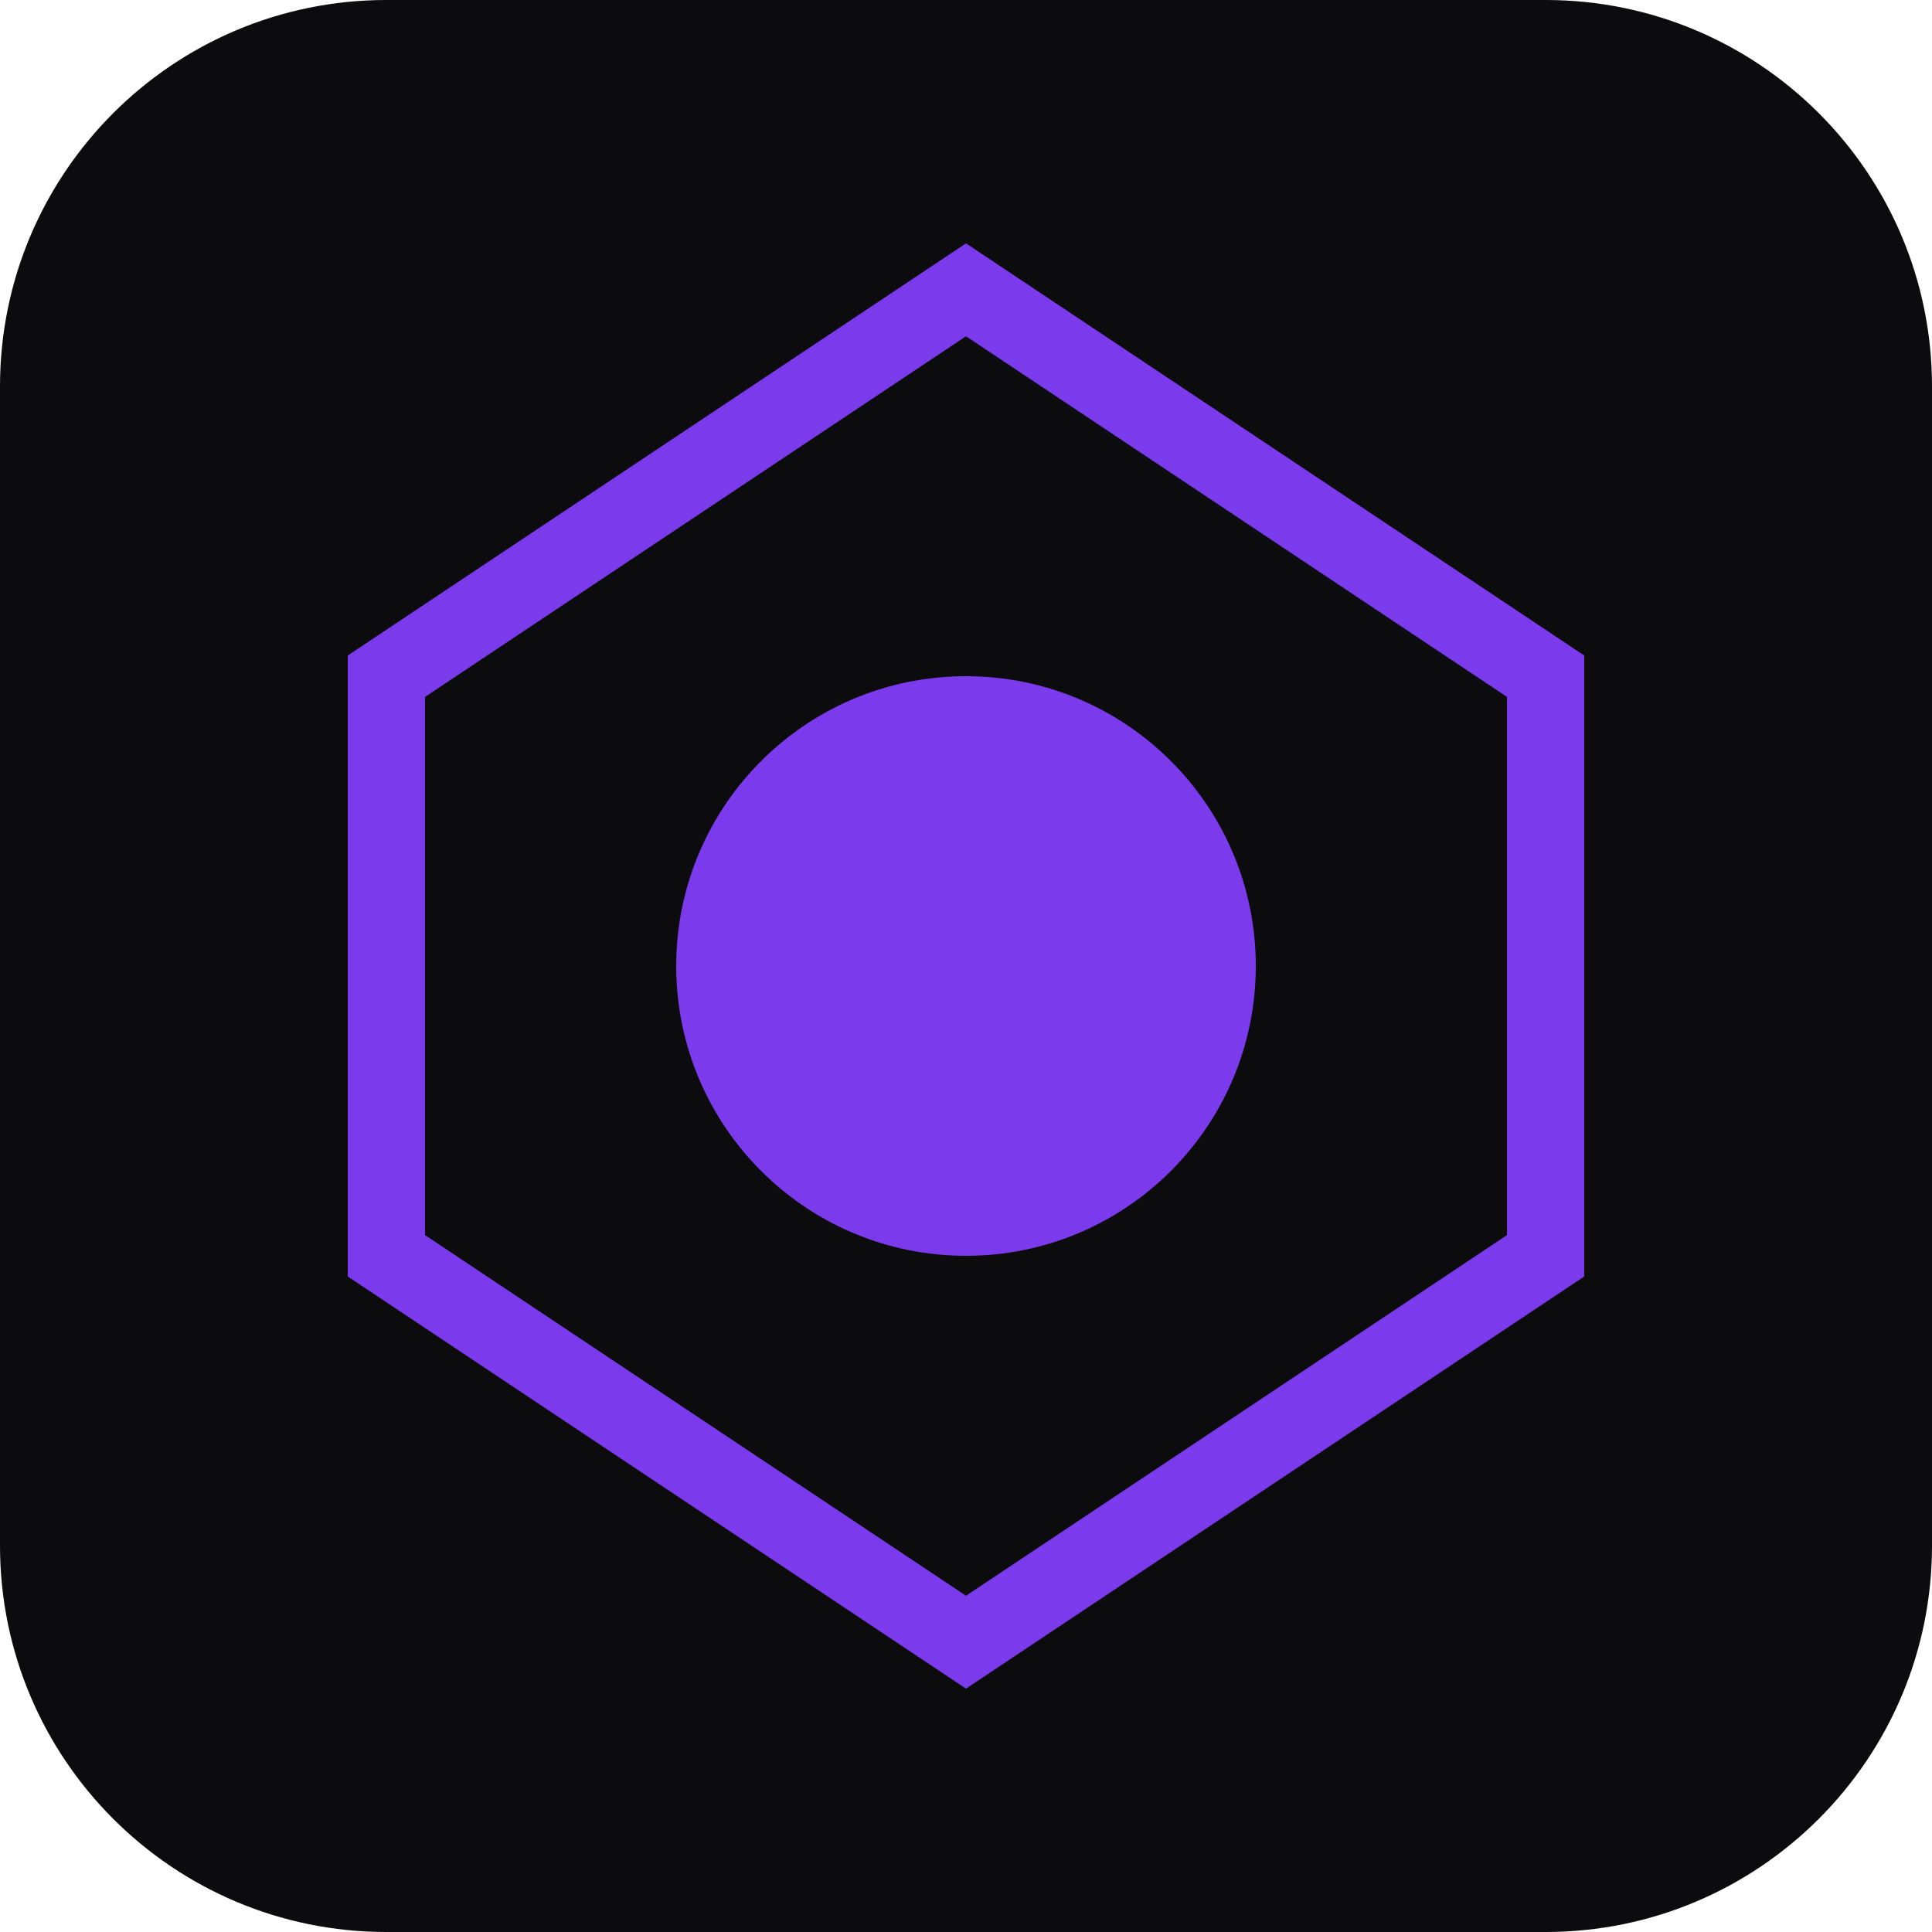
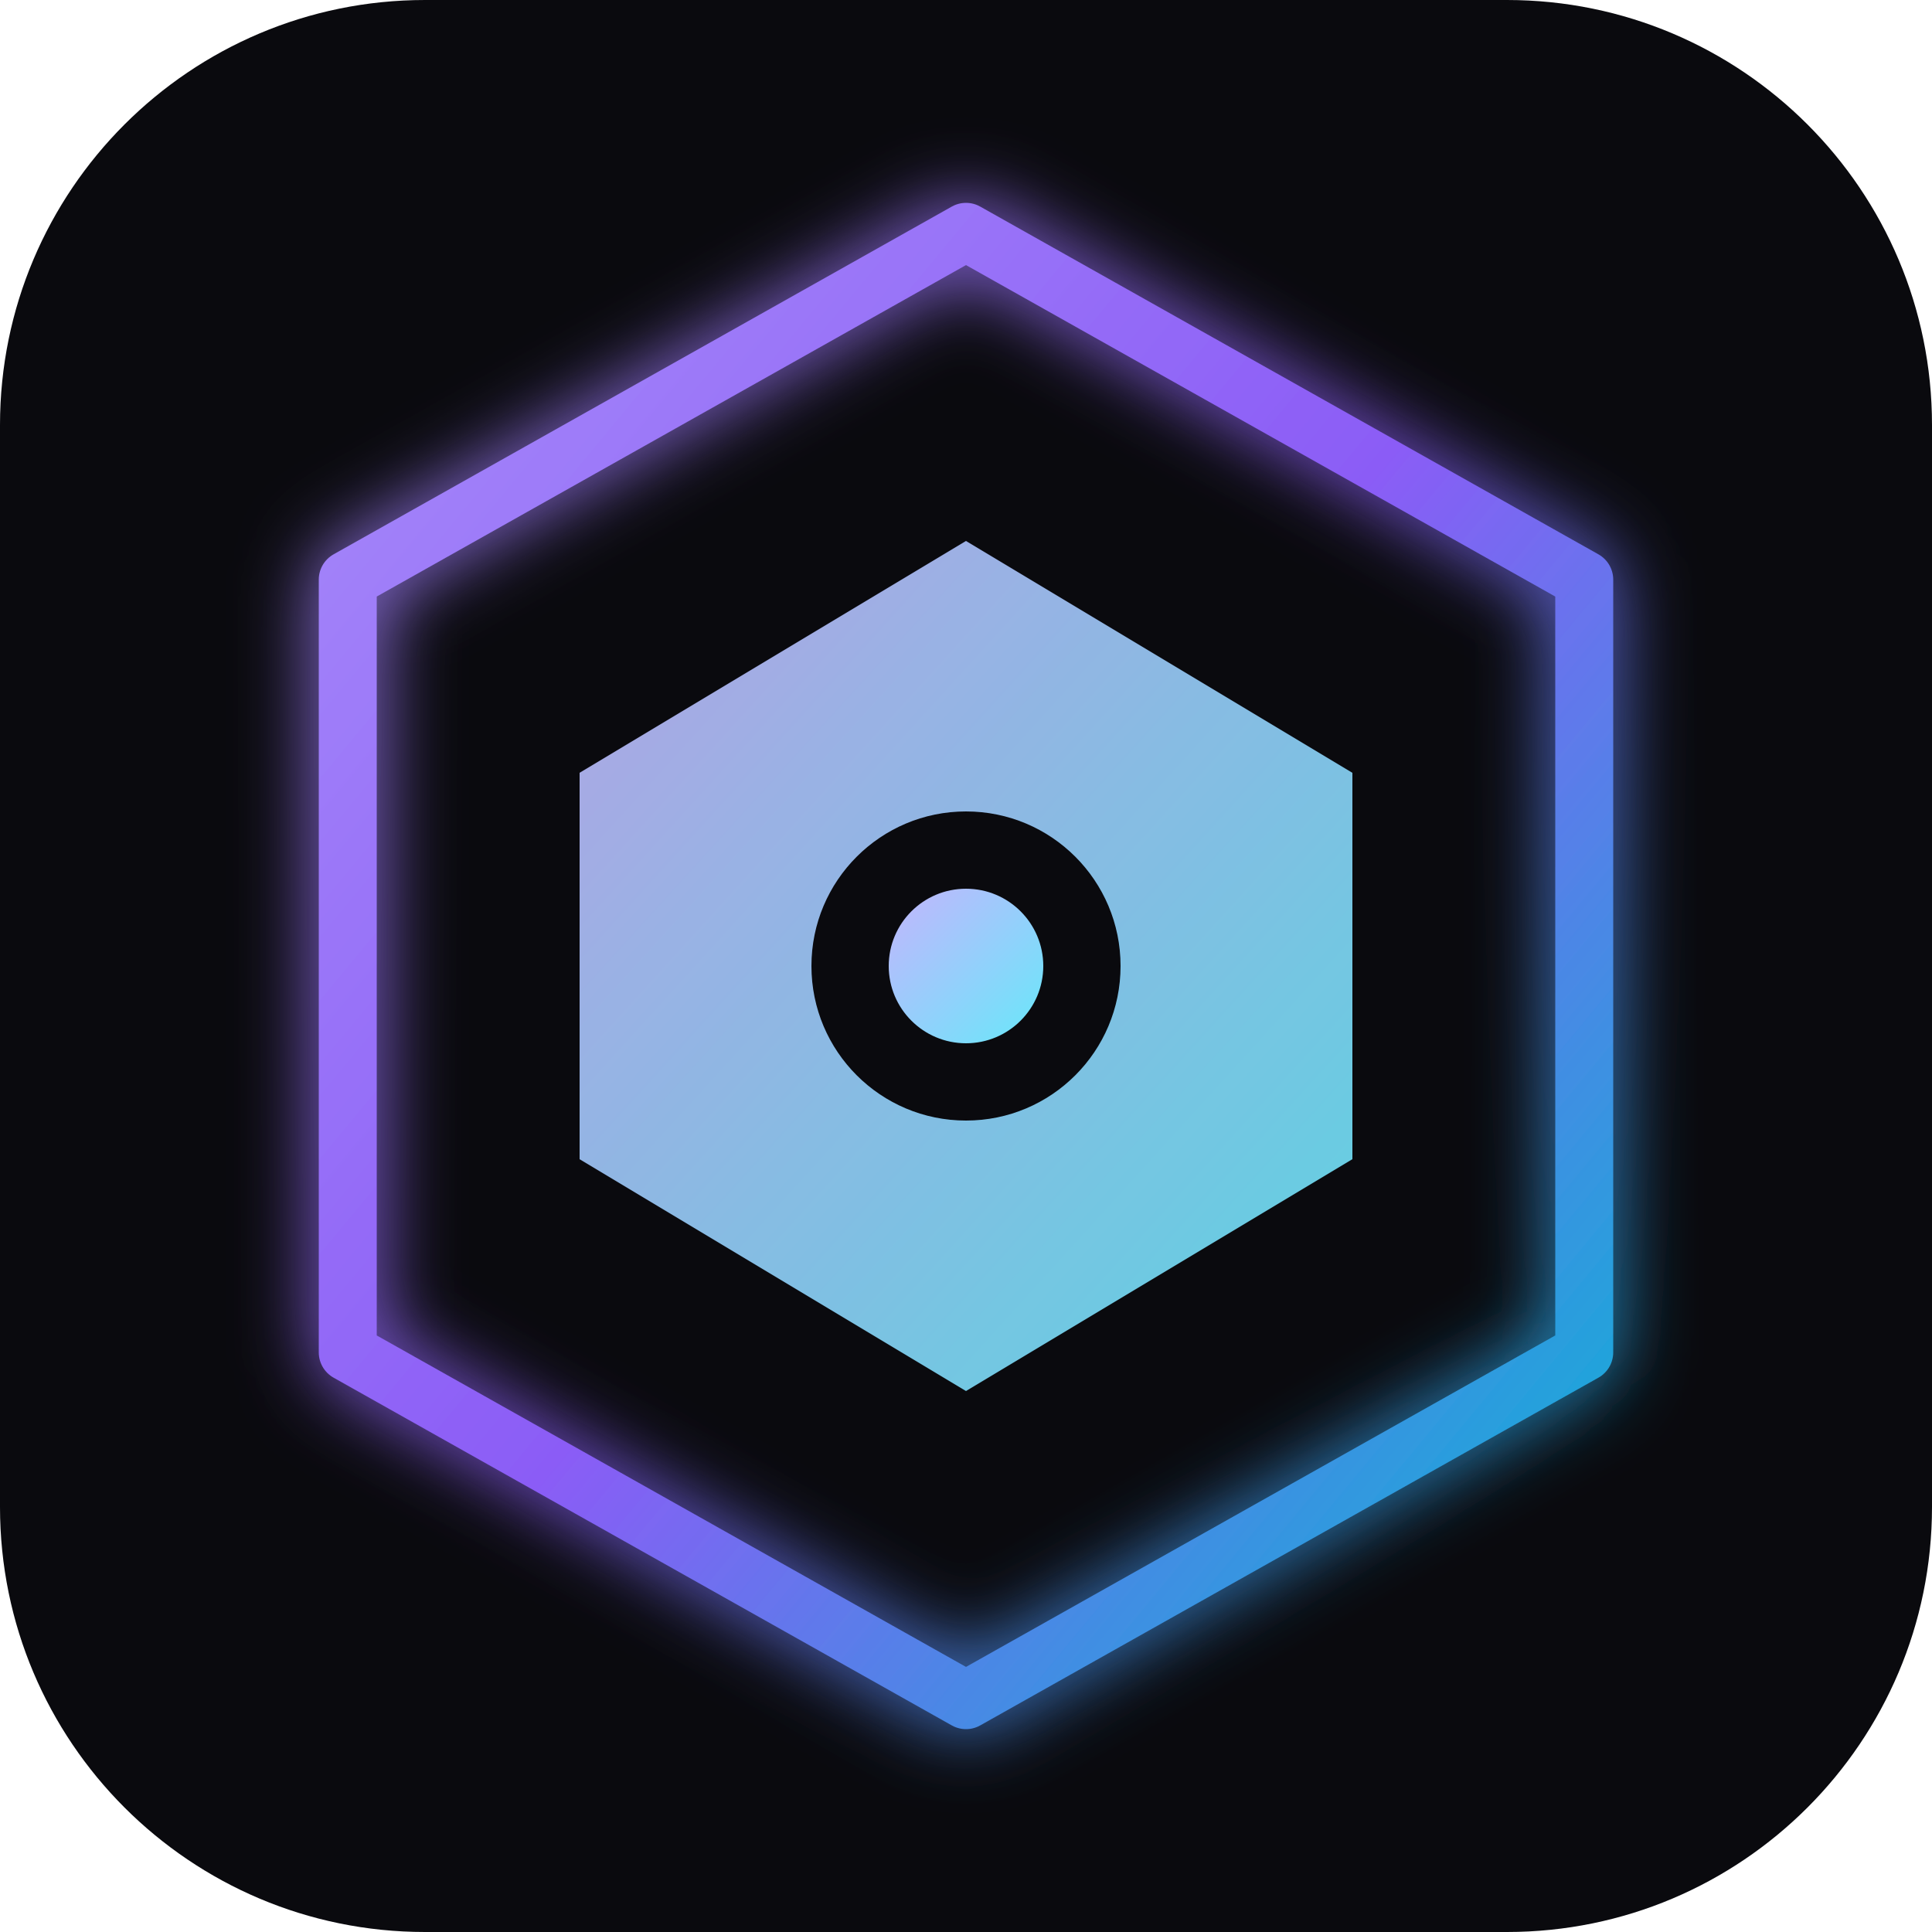
<svg xmlns="http://www.w3.org/2000/svg" viewBox="0 0 100 100">
-   <rect width="100" height="100" rx="20" fill="#0c0c0e" />
-   <polygon points="50,15 80,35 80,65 50,85 20,65 20,35" fill="none" stroke="#7c3aed" stroke-width="4" />
-   <circle cx="50" cy="50" r="15" fill="#7c3aed" />
+   <defs>
+     <linearGradient id="g1" x1="0%" y1="0%" x2="100%" y2="100%">
+       <stop offset="0%" stop-color="#a78bfa" />
+       <stop offset="50%" stop-color="#8b5cf6" />
+       <stop offset="100%" stop-color="#06b6d4" />
+     </linearGradient>
+     <linearGradient id="g2" x1="0%" y1="0%" x2="100%" y2="100%">
+       <stop offset="0%" stop-color="#c4b5fd" />
+       <stop offset="100%" stop-color="#67e8f9" />
+     </linearGradient>
+     <filter id="glow">
+       <feGaussianBlur stdDeviation="2" result="b" />
+       <feMerge>
+         <feMergeNode in="b" />
+         <feMergeNode in="SourceGraphic" />
+       </feMerge>
+     </filter>
+   </defs>
+   <rect width="100" height="100" rx="22" fill="#0a0a0e" />
+   <polygon points="50,12 82,30 82,70 50,88 18,70 18,30" fill="none" stroke="url(#g1)" stroke-width="3" stroke-linejoin="round" filter="url(#glow)" />
+   <polygon points="50,28 70,40 70,60 50,72 30,60 30,40" fill="url(#g2)" opacity="0.9" />
+   <circle cx="50" cy="50" r="8" fill="#0a0a0e" />
+   <circle cx="50" cy="50" r="4" fill="url(#g2)" />
</svg>
